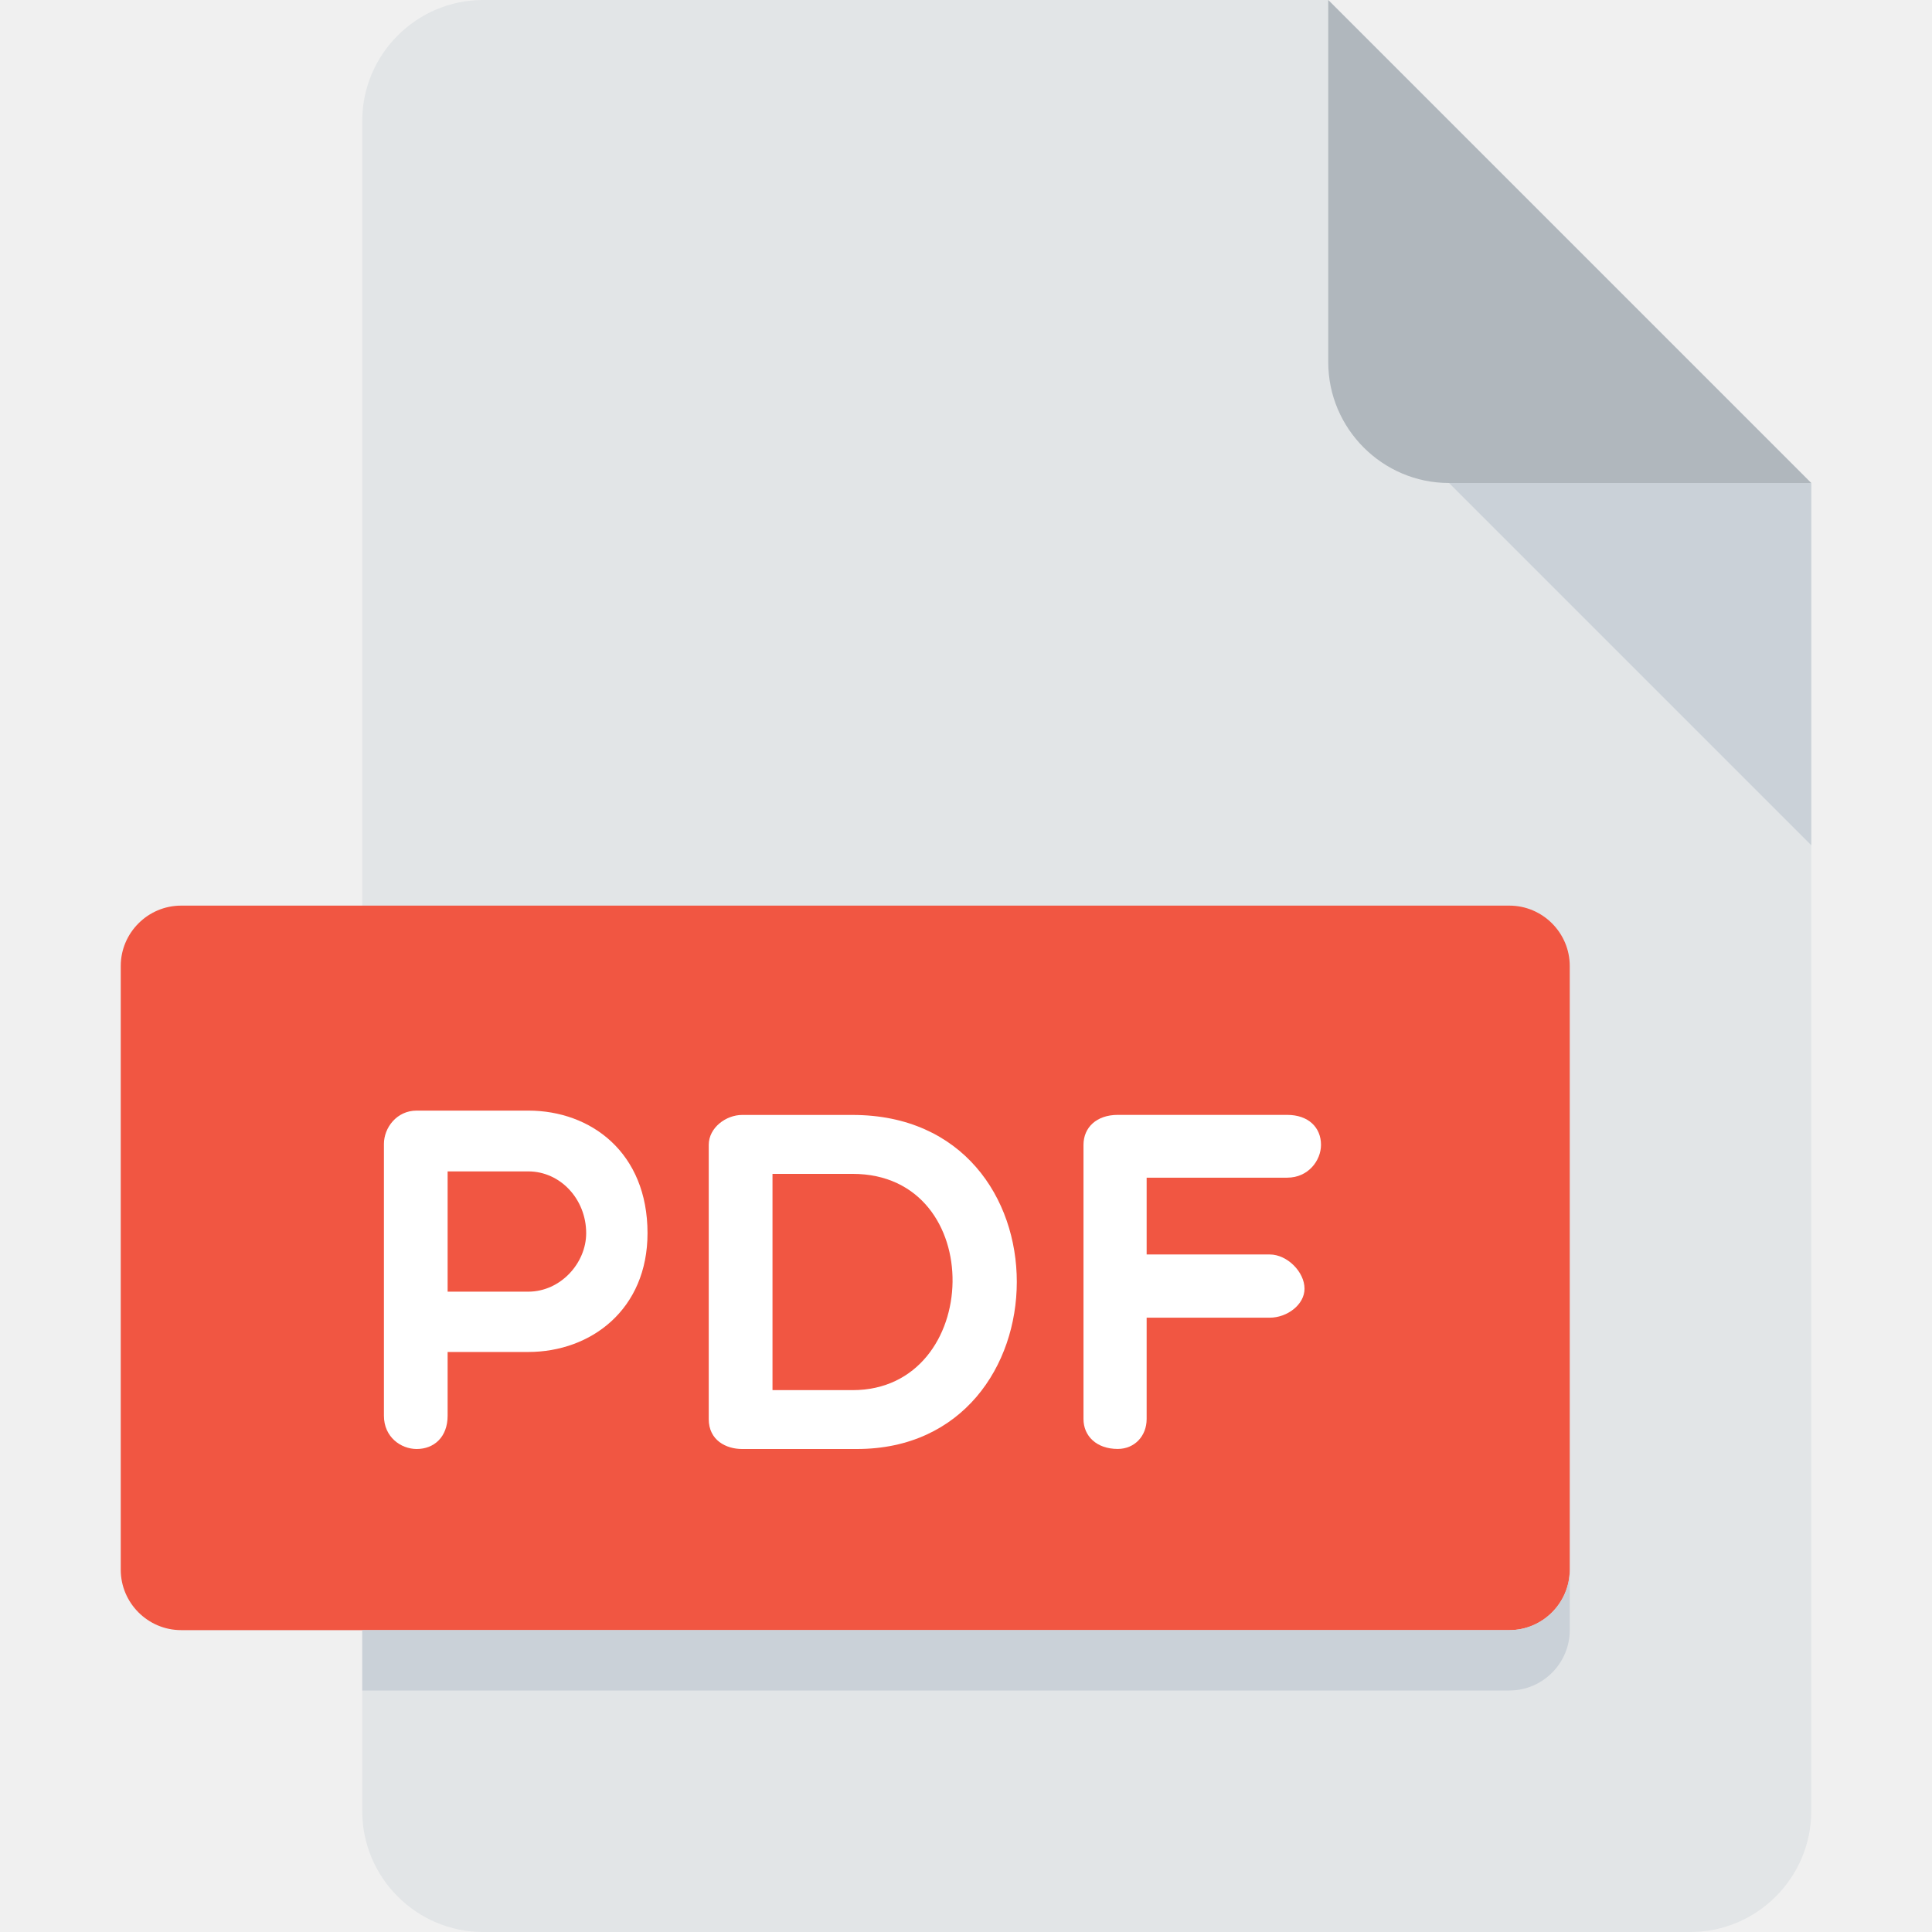
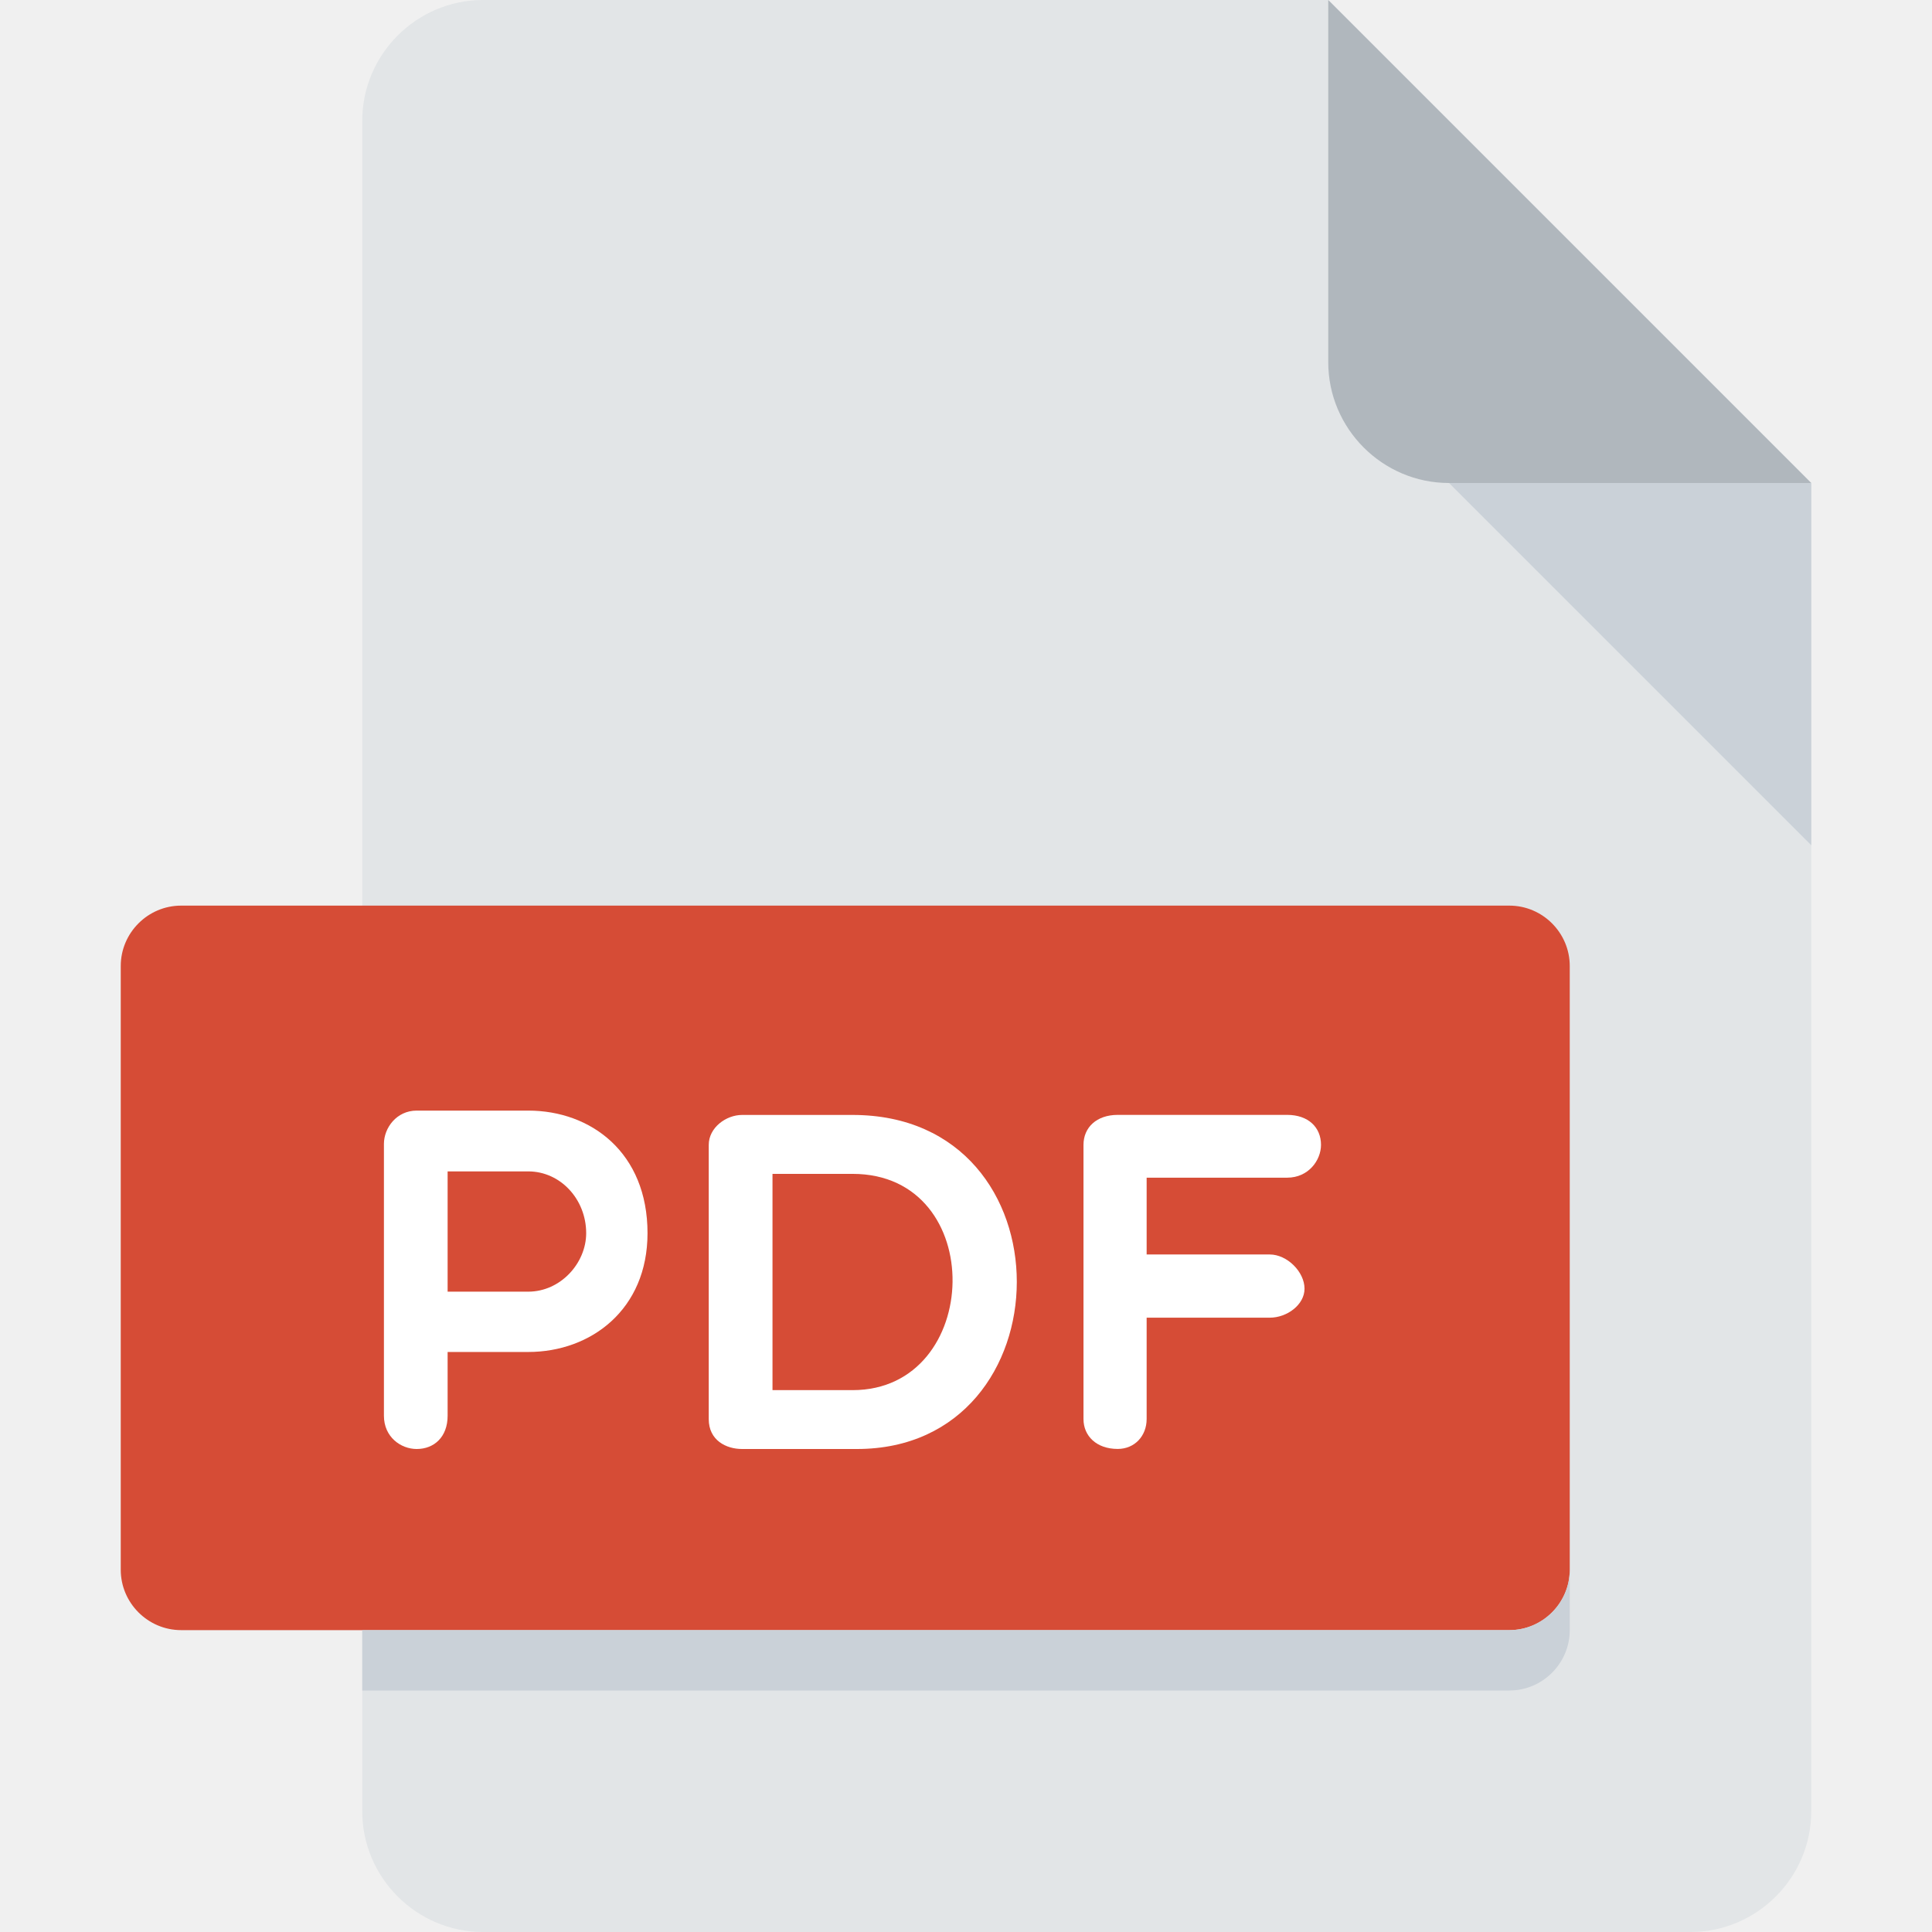
<svg xmlns="http://www.w3.org/2000/svg" version="1.1" id="Layer_1" x="0px" y="0px" viewBox="0 0 512 512" style="enable-background:new 0 0 512 512;" xml:space="preserve">
  <path style="fill:#E2E5E7;" d="M128,0c-17.6,0-32,14.4-32,32v448c0,17.6,14.4,32,32,32h320c17.6,0,32-14.4,32-32V128L352,0H128z" />
  <path style="fill:#B0B7BD;" d="M384,128h96L352,0v96C352,113.6,366.4,128,384,128z" />
  <polygon style="fill:#CAD1D8;" points="480,224 384,128 480,128 " />
-   <path style="fill:#F15642;" d="M416,416c0,8.8-7.2,16-16,16H48c-8.8,0-16-7.2-16-16V256c0-8.8,7.2-16,16-16h352c8.8,0,16,7.2,16,16  V416z" />
+   <path style="fill:#d64c36;" d="M416,416c0,8.8-7.2,16-16,16H48c-8.8,0-16-7.2-16-16V256c0-8.8,7.2-16,16-16h352c8.8,0,16,7.2,16,16  V416z" />
  <g>
    <path style="fill:#FFFFFF;" d="M101.744,303.152c0-4.224,3.328-8.832,8.688-8.832h29.552c16.64,0,31.616,11.136,31.616,32.48   c0,20.224-14.976,31.488-31.616,31.488h-21.36v16.896c0,5.632-3.584,8.816-8.192,8.816c-4.224,0-8.688-3.184-8.688-8.816V303.152z    M118.624,310.432v31.872h21.36c8.576,0,15.36-7.568,15.36-15.504c0-8.944-6.784-16.368-15.36-16.368H118.624z" />
    <path style="fill:#FFFFFF;" d="M196.656,384c-4.224,0-8.832-2.304-8.832-7.92v-72.672c0-4.592,4.608-7.936,8.832-7.936h29.296   c58.464,0,57.184,88.528,1.152,88.528H196.656z M204.72,311.088V368.4h21.232c34.544,0,36.08-57.312,0-57.312H204.72z" />
    <path style="fill:#FFFFFF;" d="M303.872,312.112v20.336h32.624c4.608,0,9.216,4.608,9.216,9.072c0,4.224-4.608,7.68-9.216,7.68   h-32.624v26.864c0,4.48-3.184,7.92-7.664,7.92c-5.632,0-9.072-3.44-9.072-7.92v-72.672c0-4.592,3.456-7.936,9.072-7.936h44.912   c5.632,0,8.96,3.344,8.96,7.936c0,4.096-3.328,8.704-8.96,8.704h-37.248V312.112z" />
  </g>
  <path style="fill:#CAD1D8;" d="M400,432H96v16h304c8.8,0,16-7.2,16-16v-16C416,424.8,408.8,432,400,432z" />
  <g>
</g>
  <g>
</g>
  <g>
</g>
  <g>
</g>
  <g>
</g>
  <g>
</g>
  <g>
</g>
  <g>
</g>
  <g>
</g>
  <g>
</g>
  <g>
</g>
  <g>
</g>
  <g>
</g>
  <g>
</g>
  <g>
</g>
</svg>
